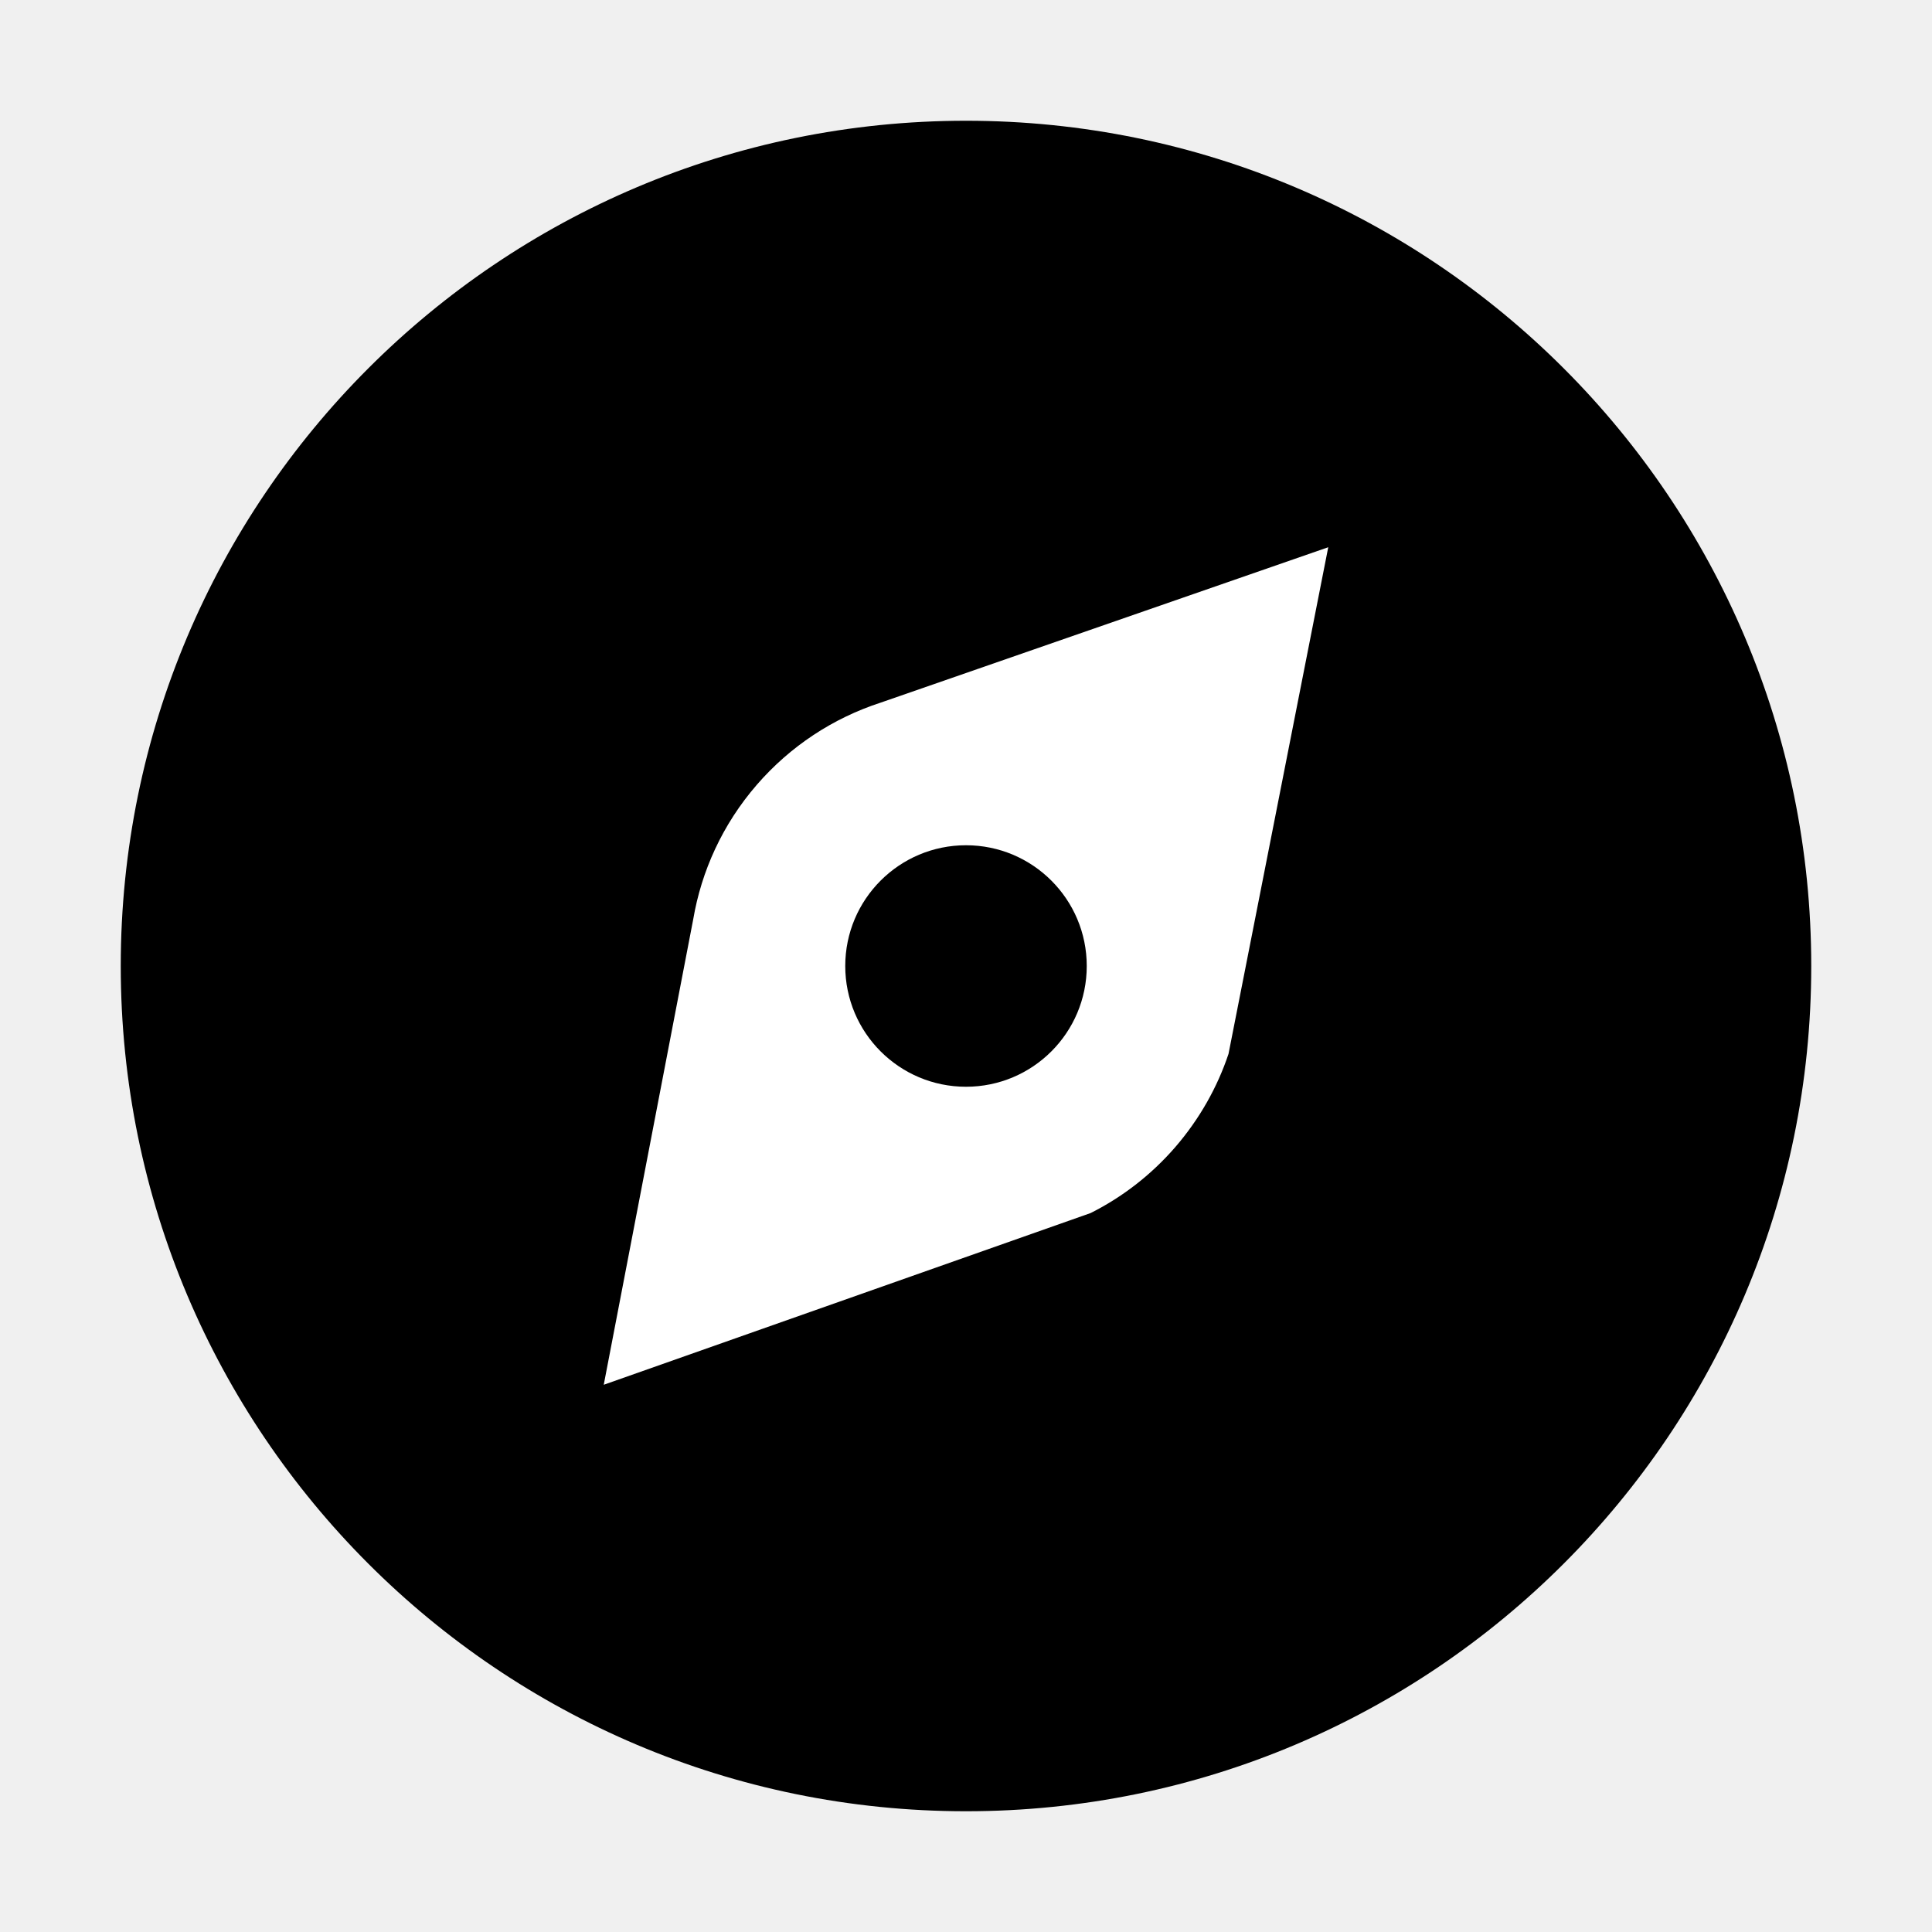
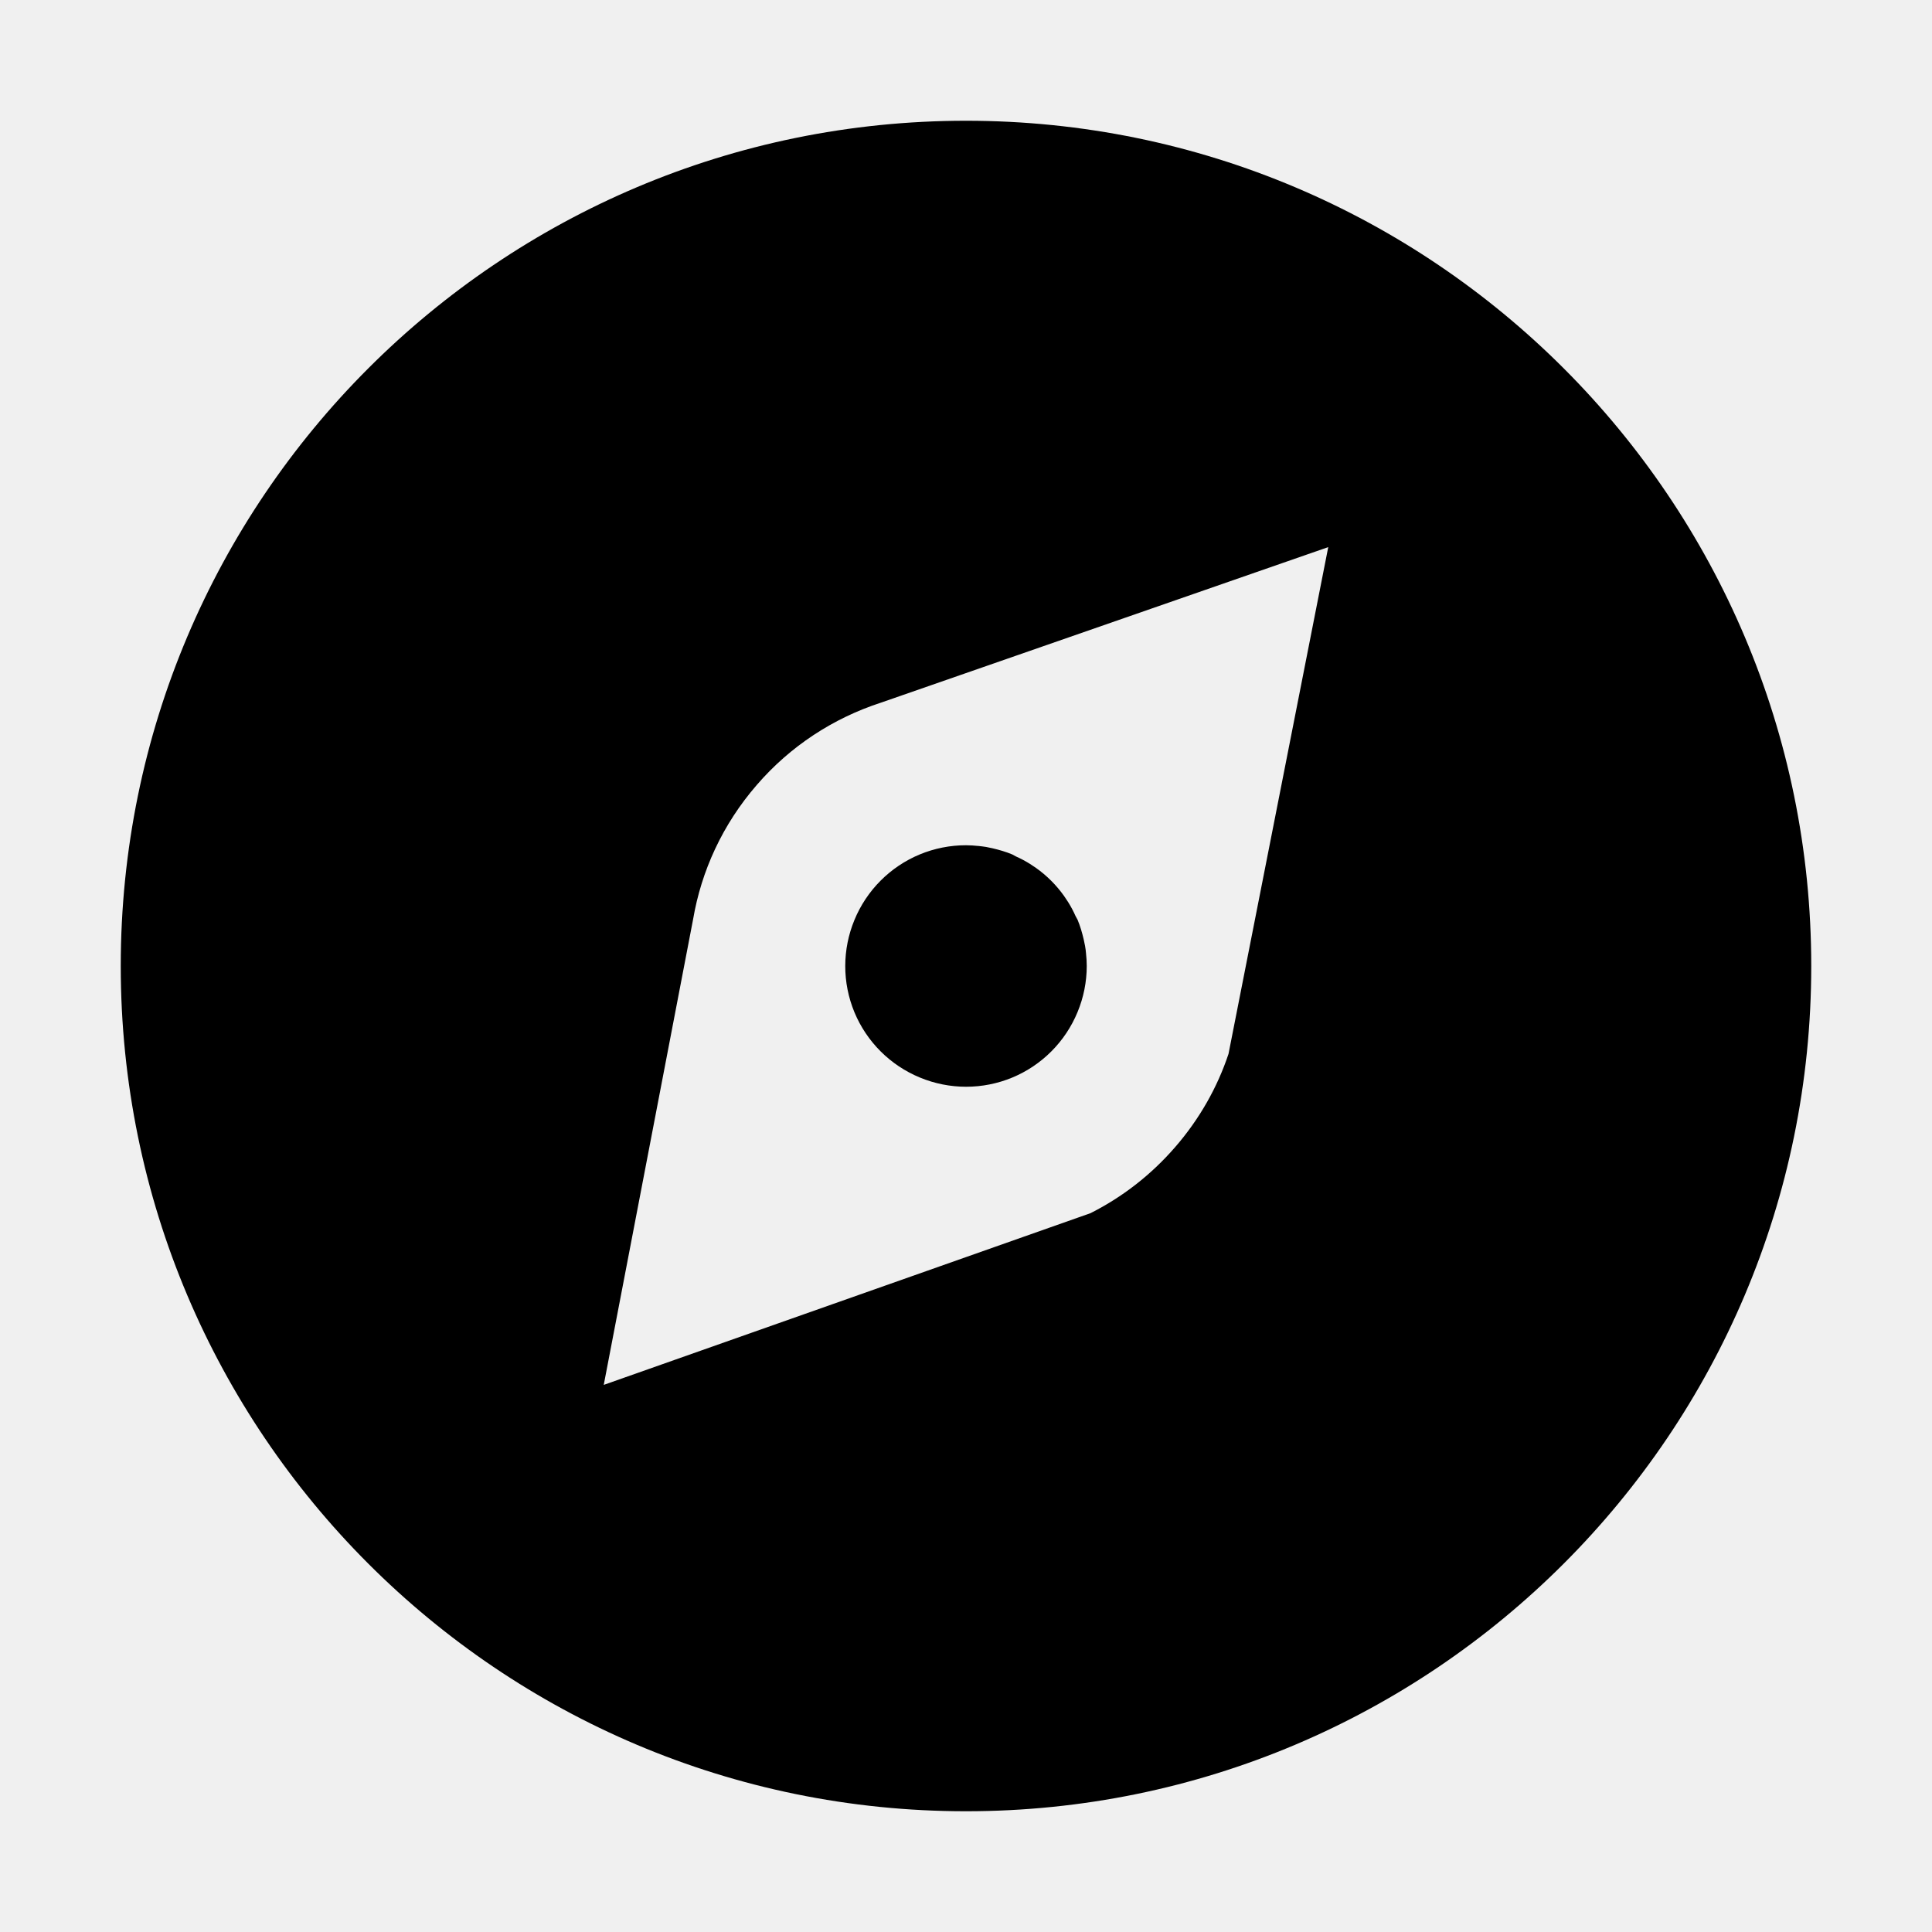
<svg xmlns="http://www.w3.org/2000/svg" width="16" height="16" viewBox="0 0 16 16" version="1.1" id="svg1" xml:space="preserve">
  <defs id="defs1" />
  <g id="layer1">
-     <circle style="font-variation-settings:normal;opacity:1;fill:#000000;fill-opacity:1;stroke:none;stroke-width:1;stroke-linecap:round;stroke-linejoin:round;stroke-miterlimit:4;stroke-dasharray:none;stroke-dashoffset:0;stroke-opacity:1;paint-order:stroke fill markers" id="path68" cx="8" cy="8" r="7" />
-     <path d="M 11,4.532 7.293,5.819 C 6.899,5.947 6.544,6.18 6.267,6.5 5.983,6.828 5.809,7.214 5.741,7.613 L 5,11.468 9.032,10.046 C 9.291,9.916 9.531,9.733 9.733,9.5 9.935,9.266 10.082,9.003 10.174,8.728 Z" style="baseline-shift:baseline;display:inline;overflow:visible;vector-effect:none;fill:#ffffff;stroke-width:1.146;enable-background:accumulate;stop-color:#000000;stop-opacity:1" id="path15" />
-     <circle style="fill:#000000;stroke:none" id="path16" cx="8" cy="8" r="1" />
+     <g id="g1" style="display:none">
+       <circle style="font-variation-settings:normal;opacity:1;fill:#000000;fill-opacity:1;stroke:none;stroke-width:1;stroke-linecap:round;stroke-linejoin:round;stroke-miterlimit:4;stroke-dasharray:none;stroke-dashoffset:0;stroke-opacity:1;paint-order:stroke fill markers" id="path68" cx="8" cy="8" r="7" />
+       <path d="M 11,4.532 7.293,5.819 C 6.899,5.947 6.544,6.18 6.267,6.5 5.983,6.828 5.809,7.214 5.741,7.613 L 5,11.468 9.032,10.046 C 9.291,9.916 9.531,9.733 9.733,9.5 9.935,9.266 10.082,9.003 10.174,8.728 Z" style="baseline-shift:baseline;display:inline;overflow:visible;vector-effect:none;fill:#ffffff;stroke-width:1.146;enable-background:accumulate;stop-color:#000000;stop-opacity:1" id="path15" />
+       <circle style="fill:#000000;stroke:none" id="path16" cx="8" cy="8" r="1" />
+     </g>
+     <path d="M 8,1 C 4.134,1 1,4.134 1,8 c 0,3.866 3.134,7 7,7 3.866,0 7,-3.134 7,-7 C 15,4.134 11.866,1 8,1 Z m 3,3.531 -0.826,4.197 C 10.082,9.004 9.935,9.266 9.732,9.5 9.53,9.733 9.291,9.916 9.031,10.047 L 5,11.469 5.74,7.613 C 5.808,7.214 5.983,6.828 6.268,6.5 6.544,6.18 6.9,5.948 7.293,5.82 Z" style="baseline-shift:baseline;display:inline;overflow:visible;vector-effect:none;stroke-linecap:round;stroke-linejoin:round;paint-order:stroke fill markers;enable-background:accumulate;stop-color:#000000;stop-opacity:1" id="path6" />
+     <path d="M 8,7 A 1,1 0 0 0 7.617,7.076 1,1 0 0 0 7.076,7.619 1,1 0 0 0 7,8 1,1 0 0 0 7.076,8.383 1,1 0 0 0 7.619,8.924 1,1 0 0 0 8,9 1,1 0 0 0 8.383,8.924 1,1 0 0 0 8.924,8.381 1,1 0 0 0 9,8 1,1 0 0 0 8.994,7.896 c -0.002,-0.021 -0.004,-0.042 -0.008,-0.062 A 1,1 0 0 0 8.975,7.781 C 8.962,7.725 8.946,7.67 8.924,7.617 A 1,1 0 0 0 8.908,7.588 C 8.89,7.547 8.869,7.508 8.846,7.471 A 1,1 0 0 0 8.812,7.42 C 8.749,7.331 8.669,7.251 8.58,7.188 A 1,1 0 0 0 8.529,7.154 C 8.492,7.131 8.453,7.11 8.412,7.092 A 1,1 0 0 0 8.383,7.076 C 8.33,7.054 8.275,7.038 8.219,7.025 A 1,1 0 0 0 8.166,7.014 c -0.021,-0.003 -0.041,-0.006 -0.062,-0.008 a 1,1 0 0 0 -0.002,0 A 1,1 0 0 0 8,7 Z" style="baseline-shift:baseline;display:inline;overflow:visible;vector-effect:none;enable-background:accumulate;stop-color:#000000;stop-opacity:1" id="path7" />
  </g>
</svg>
